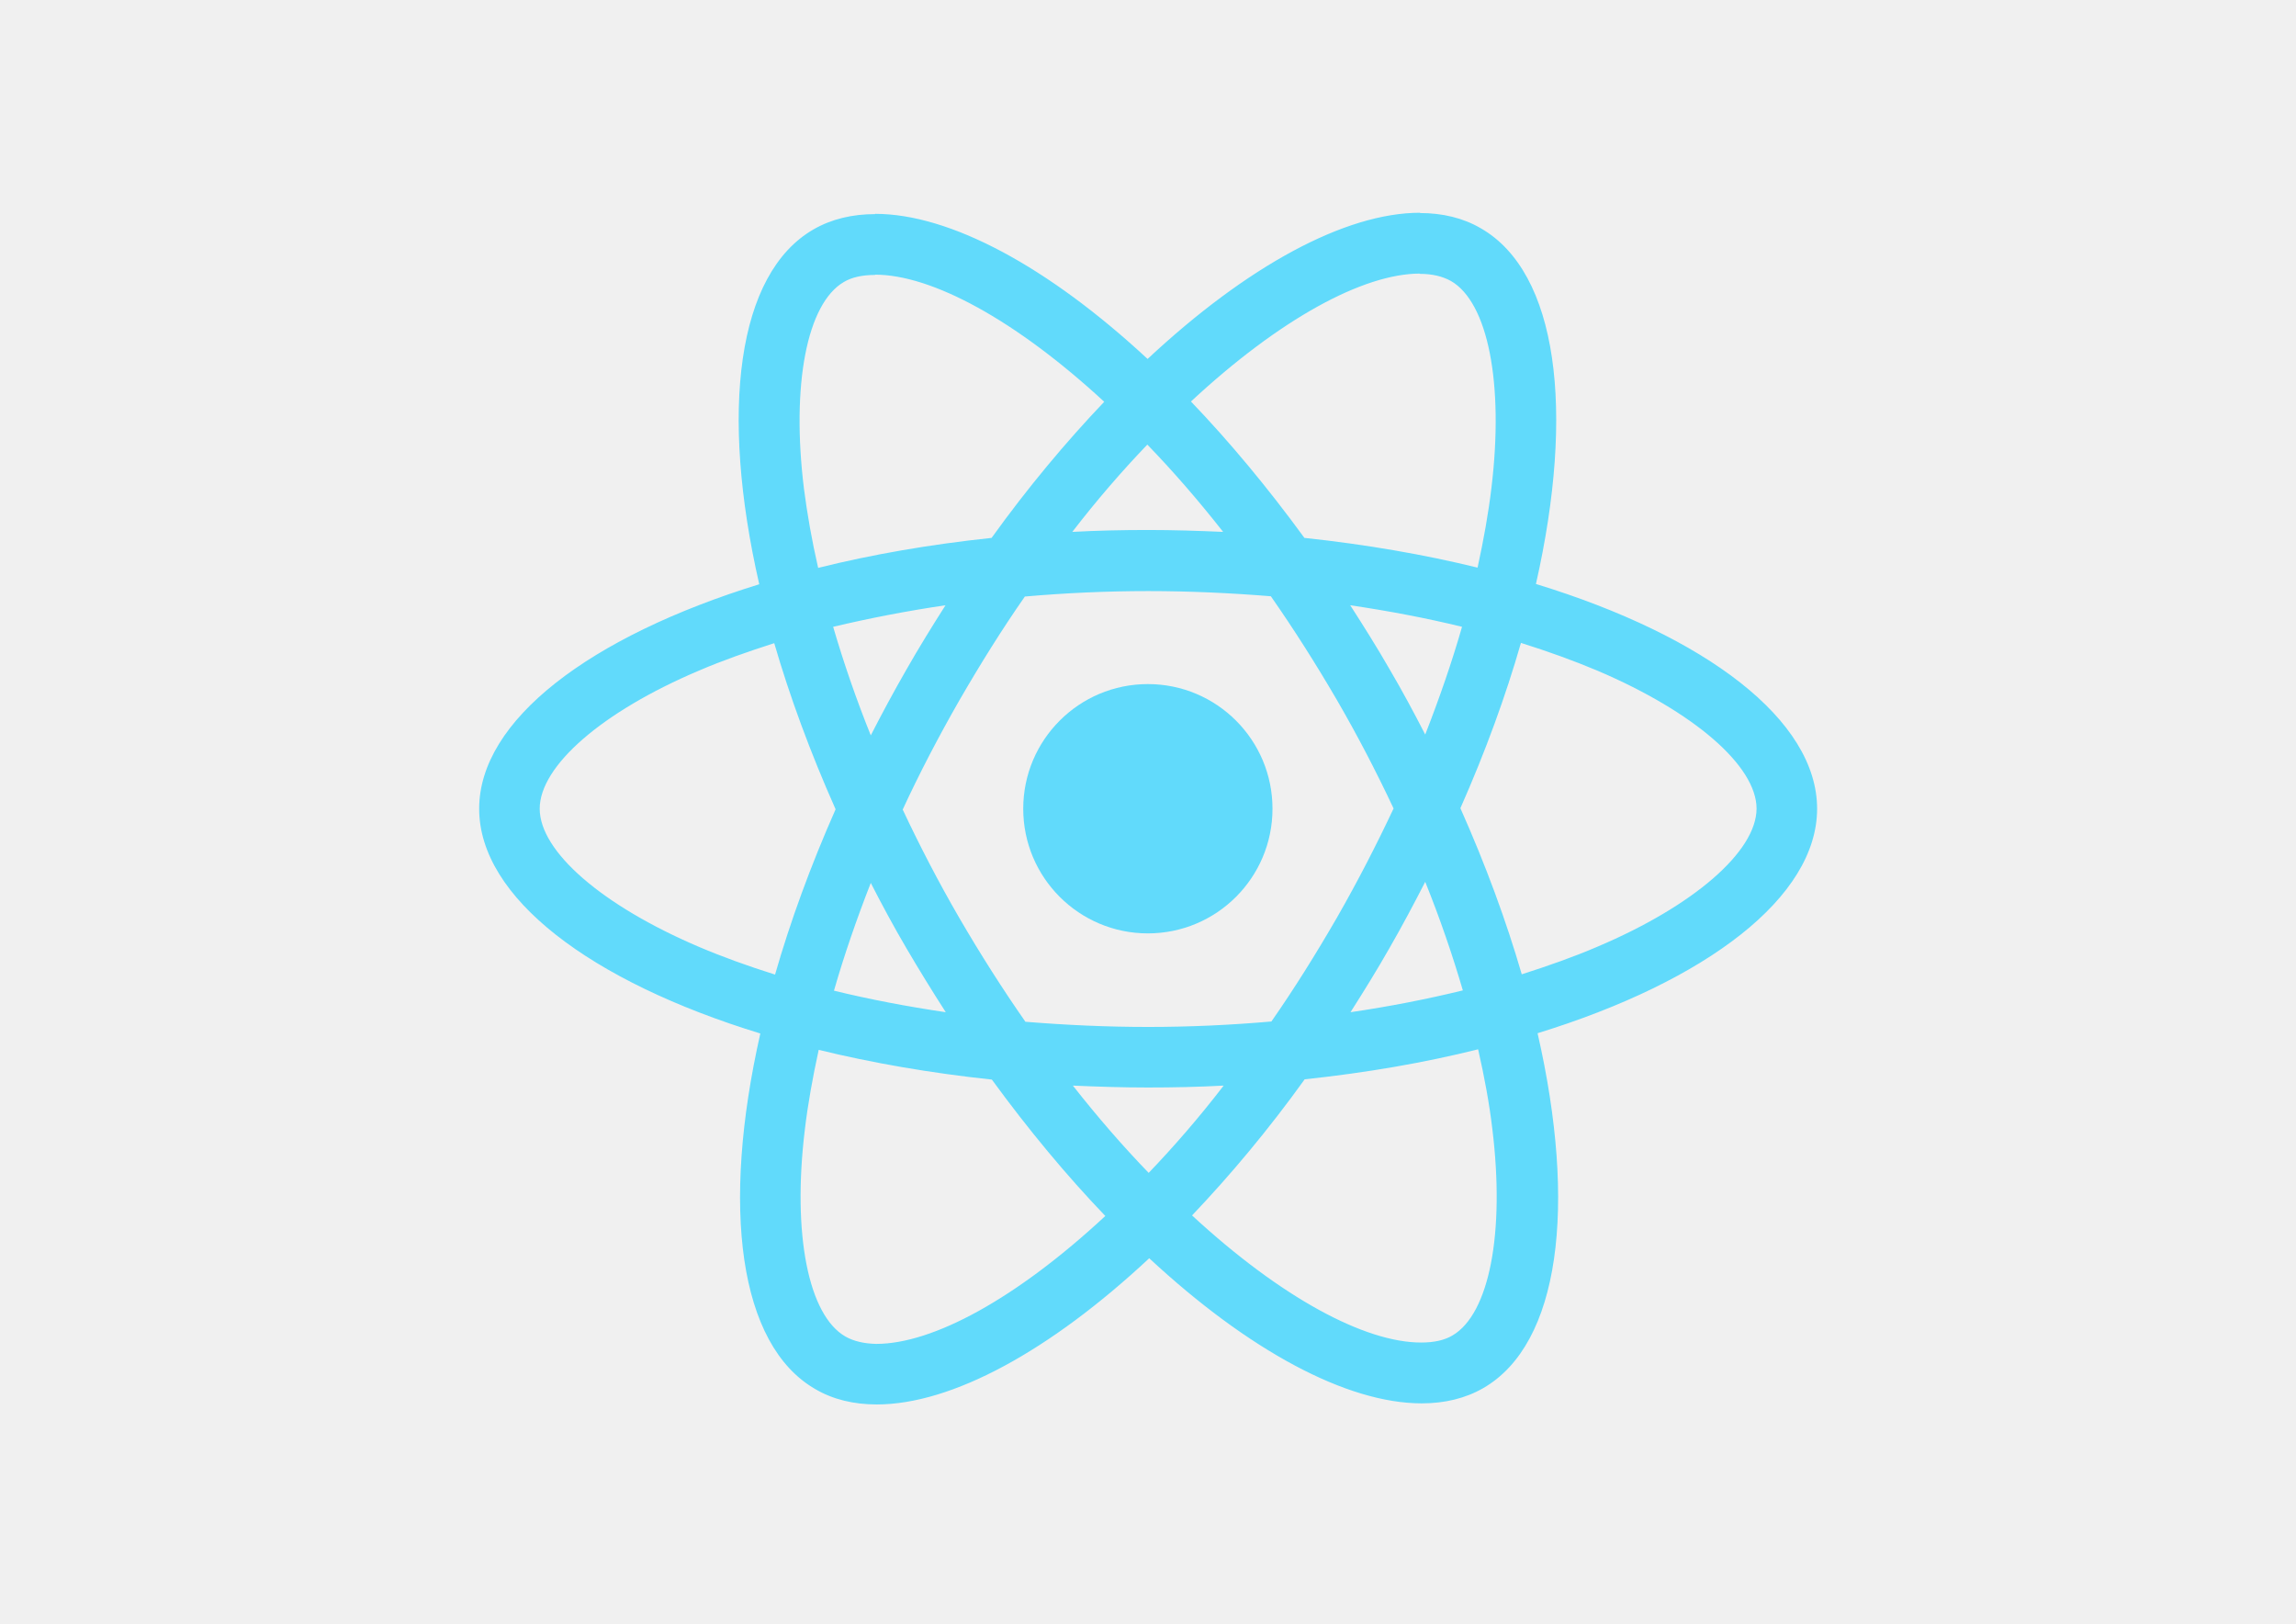
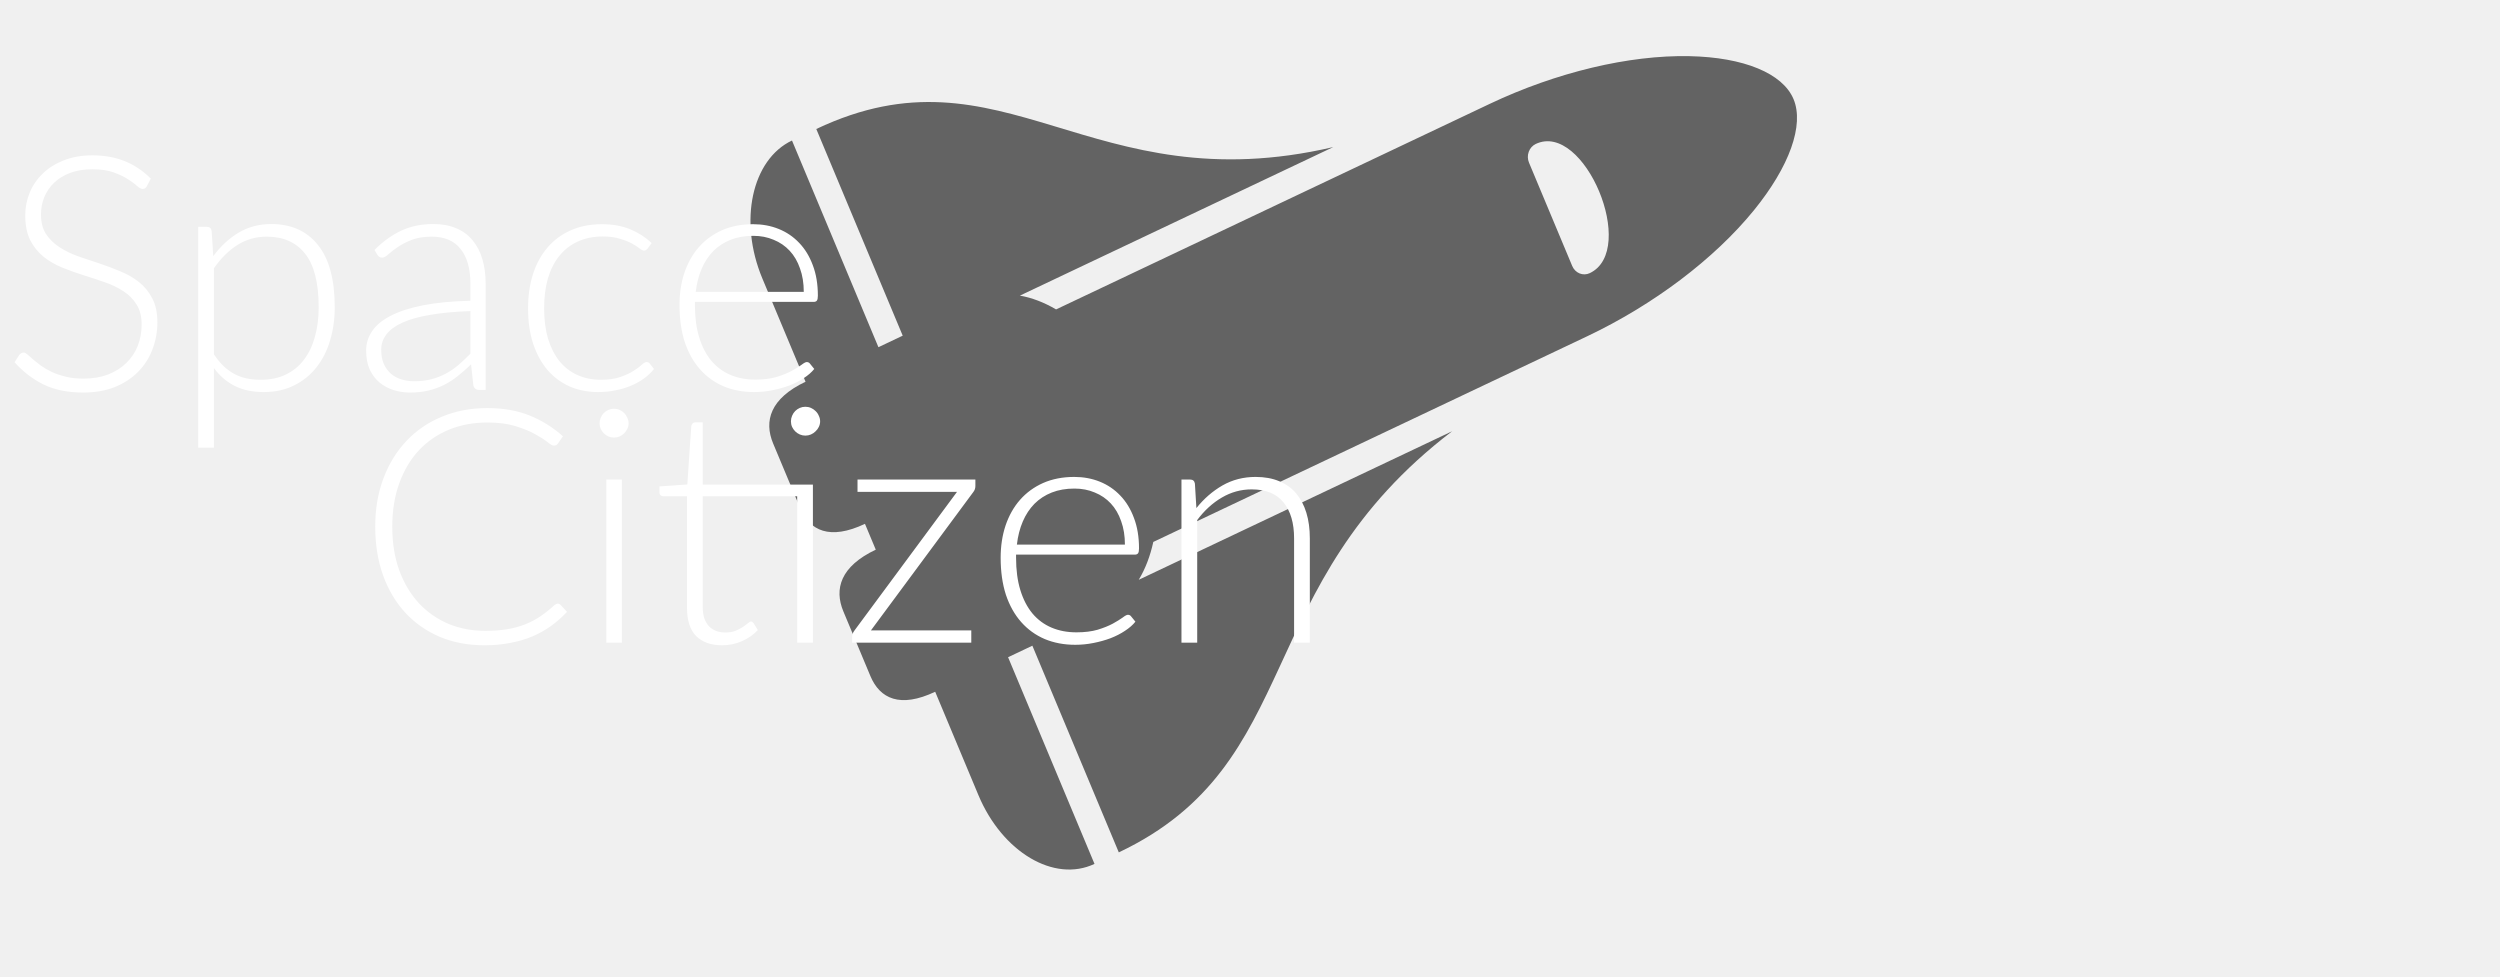
- <svg xmlns="http://www.w3.org/2000/svg" viewBox="0 0 841.9 595.3">
-   <g fill="#61DAFB">
-     <path d="M666.3 296.5c0-32.5-40.7-63.3-103.1-82.4 14.4-63.6 8-114.2-20.2-130.4-6.5-3.8-14.1-5.6-22.4-5.6v22.3c4.6 0 8.3.9 11.4 2.6 13.6 7.8 19.5 37.5 14.9 75.7-1.1 9.4-2.9 19.3-5.1 29.4-19.6-4.8-41-8.5-63.5-10.9-13.5-18.5-27.5-35.3-41.6-50 32.6-30.3 63.2-46.9 84-46.9V78c-27.5 0-63.5 19.6-99.9 53.6-36.4-33.8-72.4-53.2-99.9-53.2v22.3c20.7 0 51.4 16.5 84 46.6-14 14.7-28 31.4-41.3 49.9-22.6 2.4-44 6.1-63.6 11-2.3-10-4-19.7-5.2-29-4.7-38.2 1.1-67.9 14.6-75.8 3-1.8 6.9-2.6 11.5-2.6V78.5c-8.4 0-16 1.8-22.6 5.6-28.1 16.2-34.4 66.7-19.9 130.1-62.2 19.2-102.7 49.9-102.7 82.3 0 32.5 40.7 63.3 103.1 82.4-14.4 63.6-8 114.2 20.2 130.4 6.5 3.8 14.1 5.6 22.5 5.6 27.5 0 63.5-19.6 99.9-53.6 36.4 33.8 72.4 53.2 99.9 53.2 8.4 0 16-1.8 22.6-5.6 28.1-16.2 34.4-66.7 19.9-130.1 62-19.1 102.5-49.9 102.5-82.3zm-130.2-66.7c-3.7 12.9-8.3 26.2-13.5 39.5-4.1-8-8.4-16-13.1-24-4.6-8-9.5-15.8-14.4-23.4 14.2 2.1 27.9 4.7 41 7.9zm-45.8 106.5c-7.8 13.5-15.8 26.3-24.1 38.2-14.9 1.3-30 2-45.2 2-15.1 0-30.2-.7-45-1.9-8.3-11.9-16.4-24.6-24.2-38-7.6-13.1-14.5-26.4-20.8-39.8 6.2-13.4 13.2-26.8 20.7-39.9 7.8-13.5 15.8-26.3 24.1-38.2 14.9-1.3 30-2 45.2-2 15.1 0 30.2.7 45 1.9 8.3 11.9 16.4 24.6 24.2 38 7.6 13.1 14.5 26.4 20.8 39.8-6.3 13.4-13.2 26.8-20.7 39.9zm32.3-13c5.4 13.4 10 26.8 13.8 39.8-13.1 3.2-26.9 5.9-41.2 8 4.9-7.7 9.8-15.6 14.4-23.7 4.6-8 8.9-16.1 13-24.1zM421.2 430c-9.3-9.6-18.6-20.3-27.8-32 9 .4 18.2.7 27.5.7 9.4 0 18.7-.2 27.8-.7-9 11.7-18.3 22.4-27.5 32zm-74.4-58.9c-14.2-2.1-27.9-4.7-41-7.9 3.7-12.9 8.3-26.2 13.5-39.5 4.1 8 8.4 16 13.1 24 4.7 8 9.5 15.8 14.4 23.4zM420.7 163c9.3 9.6 18.6 20.3 27.8 32-9-.4-18.2-.7-27.5-.7-9.4 0-18.7.2-27.8.7 9-11.7 18.3-22.4 27.5-32zm-74 58.9c-4.9 7.7-9.8 15.6-14.4 23.7-4.6 8-8.9 16-13 24-5.4-13.4-10-26.8-13.8-39.8 13.1-3.1 26.9-5.8 41.2-7.9zm-90.5 125.2c-35.4-15.1-58.3-34.9-58.3-50.6 0-15.7 22.9-35.6 58.3-50.6 8.6-3.7 18-7 27.7-10.1 5.7 19.6 13.2 40 22.5 60.9-9.2 20.8-16.6 41.1-22.2 60.6-9.9-3.1-19.3-6.5-28-10.2zM310 490c-13.6-7.8-19.5-37.5-14.9-75.7 1.1-9.4 2.9-19.3 5.1-29.4 19.6 4.8 41 8.5 63.5 10.9 13.5 18.5 27.5 35.3 41.6 50-32.6 30.3-63.2 46.9-84 46.9-4.5-.1-8.3-1-11.3-2.7zm237.2-76.2c4.7 38.2-1.1 67.9-14.6 75.8-3 1.8-6.9 2.6-11.5 2.6-20.7 0-51.4-16.5-84-46.6 14-14.7 28-31.4 41.3-49.9 22.6-2.4 44-6.1 63.6-11 2.3 10.1 4.1 19.8 5.2 29.1zm38.5-66.7c-8.6 3.7-18 7-27.7 10.1-5.7-19.6-13.2-40-22.5-60.9 9.2-20.8 16.6-41.1 22.2-60.6 9.9 3.1 19.3 6.5 28.1 10.2 35.4 15.1 58.3 34.9 58.3 50.6-.1 15.7-23 35.6-58.4 50.6zM320.8 78.4z" />
-     <circle cx="420.9" cy="296.5" r="45.7" />
-     <path d="M520.5 78.1z" />
+ <svg xmlns="http://www.w3.org/2000/svg" width="366" height="143" viewBox="0 0 366 143" fill="none">
+   <g clip-path="url(#clip0)">
+     <path d="M247.318 8.221C238.489 8.042 227.844 10.585 218.112 15.198L154.609 45.299C152.86 44.271 151.072 43.583 149.311 43.278L195.19 21.531C159.557 29.852 146.935 5.882 119.504 18.885L119.504 18.885L132.157 49.143L128.601 50.829L115.947 20.571C110.054 23.364 108.11 32.402 111.604 40.758L117.931 55.886C112.774 58.331 111.809 61.63 113.19 64.932L117.144 74.387C118.527 77.693 121.477 79.132 126.63 76.689L128.212 80.471C123.055 82.915 122.09 86.214 123.471 89.516L127.425 98.972C128.808 102.277 131.758 103.716 136.911 101.274L143.238 116.403C146.733 124.758 154.342 129.267 160.235 126.474L147.582 96.216L151.138 94.53L163.792 124.788L163.793 124.788C191.224 111.785 182.938 85.76 212.589 63.136L166.709 84.883C167.676 83.286 168.392 81.41 168.844 79.339L232.348 49.238C242.079 44.625 250.977 37.905 256.761 30.799C261.983 24.384 264.156 18.296 262.575 14.516C260.994 10.736 255.291 8.382 247.318 8.221ZM232.741 39.988C232.269 40.211 231.734 40.226 231.252 40.03C230.77 39.833 230.382 39.441 230.172 38.94L223.845 23.811C223.635 23.309 223.621 22.739 223.807 22.226C223.992 21.714 224.361 21.3 224.832 21.076C231.926 17.714 239.842 36.622 232.741 39.988Z" fill="#636363" />
  </g>
+   <path d="M21.504 27.254C21.36 27.526 21.152 27.662 20.88 27.662C20.672 27.662 20.4 27.518 20.064 27.23C19.744 26.926 19.304 26.598 18.744 26.246C18.184 25.878 17.48 25.542 16.632 25.238C15.8 24.934 14.768 24.782 13.536 24.782C12.304 24.782 11.216 24.958 10.272 25.31C9.344 25.662 8.56 26.142 7.92 26.75C7.296 27.358 6.816 28.062 6.48 28.862C6.16 29.662 6 30.502 6 31.382C6 32.534 6.24 33.486 6.72 34.238C7.216 34.99 7.864 35.63 8.664 36.158C9.464 36.686 10.368 37.134 11.376 37.502C12.4 37.854 13.448 38.206 14.52 38.558C15.592 38.91 16.632 39.302 17.64 39.734C18.664 40.15 19.576 40.678 20.376 41.318C21.176 41.958 21.816 42.75 22.296 43.694C22.792 44.622 23.04 45.782 23.04 47.174C23.04 48.598 22.792 49.942 22.296 51.206C21.816 52.454 21.112 53.542 20.184 54.47C19.256 55.398 18.12 56.134 16.776 56.678C15.432 57.206 13.896 57.47 12.168 57.47C9.928 57.47 8 57.078 6.384 56.294C4.768 55.494 3.352 54.406 2.136 53.03L2.808 51.974C3 51.734 3.224 51.614 3.48 51.614C3.624 51.614 3.808 51.71 4.032 51.902C4.256 52.094 4.528 52.334 4.848 52.622C5.168 52.894 5.552 53.198 6 53.534C6.448 53.854 6.968 54.158 7.56 54.446C8.152 54.718 8.832 54.95 9.6 55.142C10.368 55.334 11.24 55.43 12.216 55.43C13.56 55.43 14.76 55.23 15.816 54.83C16.872 54.414 17.76 53.854 18.48 53.15C19.216 52.446 19.776 51.614 20.16 50.654C20.544 49.678 20.736 48.638 20.736 47.534C20.736 46.334 20.488 45.35 19.992 44.582C19.512 43.798 18.872 43.15 18.072 42.638C17.272 42.11 16.36 41.67 15.336 41.318C14.328 40.966 13.288 40.622 12.216 40.286C11.144 39.95 10.096 39.574 9.072 39.158C8.064 38.742 7.16 38.214 6.36 37.574C5.56 36.918 4.912 36.11 4.416 35.15C3.936 34.174 3.696 32.958 3.696 31.502C3.696 30.366 3.912 29.27 4.344 28.214C4.776 27.158 5.408 26.23 6.24 25.43C7.072 24.614 8.096 23.966 9.312 23.486C10.544 22.99 11.944 22.742 13.512 22.742C15.272 22.742 16.848 23.022 18.24 23.582C19.648 24.142 20.928 24.998 22.08 26.15L21.504 27.254ZM31.318 51.878C31.782 52.566 32.262 53.15 32.758 53.63C33.27 54.094 33.806 54.478 34.366 54.782C34.926 55.07 35.518 55.278 36.142 55.406C36.782 55.534 37.454 55.598 38.158 55.598C39.566 55.598 40.798 55.342 41.854 54.83C42.91 54.318 43.79 53.598 44.494 52.67C45.214 51.726 45.75 50.606 46.102 49.31C46.47 47.998 46.654 46.558 46.654 44.99C46.654 41.438 45.998 38.83 44.686 37.166C43.374 35.486 41.494 34.646 39.046 34.646C37.462 34.646 36.03 35.054 34.75 35.87C33.47 36.686 32.326 37.822 31.318 39.278V51.878ZM31.222 37.502C32.278 36.062 33.51 34.918 34.918 34.07C36.342 33.222 37.934 32.798 39.694 32.798C42.622 32.798 44.902 33.814 46.534 35.846C48.182 37.878 49.006 40.926 49.006 44.99C49.006 46.734 48.774 48.366 48.31 49.886C47.862 51.39 47.19 52.702 46.294 53.822C45.414 54.926 44.326 55.798 43.03 56.438C41.75 57.078 40.27 57.398 38.59 57.398C36.974 57.398 35.574 57.102 34.39 56.51C33.206 55.918 32.182 55.046 31.318 53.894V65.534H29.014V33.206H30.286C30.686 33.206 30.918 33.406 30.982 33.806L31.222 37.502ZM68.867 45.542C66.594 45.622 64.635 45.806 62.986 46.094C61.355 46.366 60.002 46.742 58.931 47.222C57.874 47.702 57.09 48.278 56.578 48.95C56.066 49.606 55.81 50.358 55.81 51.206C55.81 52.006 55.938 52.702 56.194 53.294C56.467 53.87 56.819 54.35 57.251 54.734C57.699 55.102 58.211 55.374 58.786 55.55C59.362 55.726 59.962 55.814 60.587 55.814C61.514 55.814 62.362 55.718 63.13 55.526C63.914 55.318 64.635 55.038 65.29 54.686C65.963 54.318 66.587 53.886 67.162 53.39C67.739 52.894 68.306 52.358 68.867 51.782V45.542ZM54.827 36.59C56.075 35.342 57.386 34.398 58.763 33.758C60.139 33.118 61.699 32.798 63.443 32.798C64.722 32.798 65.843 33.006 66.802 33.422C67.763 33.822 68.555 34.406 69.178 35.174C69.819 35.926 70.299 36.846 70.618 37.934C70.939 39.006 71.099 40.206 71.099 41.534V57.086H70.186C69.707 57.086 69.41 56.862 69.299 56.414L68.963 53.342C68.306 53.982 67.65 54.558 66.995 55.07C66.355 55.582 65.683 56.014 64.978 56.366C64.275 56.718 63.514 56.99 62.699 57.182C61.883 57.374 60.986 57.47 60.011 57.47C59.194 57.47 58.403 57.35 57.635 57.11C56.867 56.87 56.178 56.502 55.571 56.006C54.978 55.51 54.498 54.878 54.13 54.11C53.779 53.326 53.602 52.39 53.602 51.302C53.602 50.294 53.891 49.358 54.467 48.494C55.042 47.63 55.947 46.878 57.178 46.238C58.41 45.598 59.986 45.086 61.907 44.702C63.843 44.318 66.162 44.094 68.867 44.03V41.534C68.867 39.326 68.386 37.63 67.427 36.446C66.483 35.246 65.075 34.646 63.203 34.646C62.05 34.646 61.066 34.806 60.251 35.126C59.45 35.446 58.77 35.798 58.211 36.182C57.651 36.566 57.194 36.918 56.843 37.238C56.49 37.558 56.194 37.718 55.955 37.718C55.779 37.718 55.635 37.678 55.523 37.598C55.41 37.518 55.315 37.414 55.234 37.286L54.827 36.59ZM94.805 36.398C94.725 36.478 94.644 36.55 94.564 36.614C94.501 36.662 94.404 36.686 94.276 36.686C94.117 36.686 93.9 36.582 93.629 36.374C93.356 36.15 92.989 35.91 92.525 35.654C92.061 35.398 91.477 35.166 90.772 34.958C90.085 34.734 89.245 34.622 88.252 34.622C86.876 34.622 85.653 34.87 84.581 35.366C83.525 35.846 82.629 36.542 81.892 37.454C81.156 38.366 80.597 39.47 80.213 40.766C79.844 42.062 79.66 43.518 79.66 45.134C79.66 46.814 79.853 48.302 80.237 49.598C80.636 50.894 81.197 51.99 81.916 52.886C82.636 53.766 83.508 54.438 84.532 54.902C85.556 55.366 86.692 55.598 87.941 55.598C89.093 55.598 90.052 55.462 90.82 55.19C91.605 54.918 92.245 54.622 92.74 54.302C93.252 53.982 93.653 53.686 93.941 53.414C94.228 53.142 94.469 53.006 94.66 53.006C94.853 53.006 95.013 53.086 95.141 53.246L95.74 54.014C95.373 54.494 94.909 54.942 94.349 55.358C93.788 55.774 93.156 56.134 92.453 56.438C91.749 56.742 90.981 56.974 90.148 57.134C89.332 57.31 88.477 57.398 87.581 57.398C86.061 57.398 84.668 57.126 83.404 56.582C82.156 56.022 81.076 55.222 80.165 54.182C79.269 53.126 78.564 51.838 78.052 50.318C77.556 48.798 77.308 47.07 77.308 45.134C77.308 43.31 77.549 41.646 78.028 40.142C78.508 38.638 79.213 37.342 80.141 36.254C81.069 35.166 82.197 34.326 83.525 33.734C84.868 33.126 86.404 32.822 88.132 32.822C89.684 32.822 91.061 33.07 92.26 33.566C93.46 34.062 94.508 34.734 95.404 35.582L94.805 36.398ZM117.672 42.734C117.672 41.454 117.488 40.31 117.12 39.302C116.768 38.278 116.264 37.414 115.608 36.71C114.952 36.006 114.168 35.47 113.256 35.102C112.36 34.718 111.368 34.526 110.28 34.526C109.048 34.526 107.944 34.718 106.968 35.102C105.992 35.486 105.144 36.038 104.424 36.758C103.72 37.478 103.152 38.342 102.72 39.35C102.288 40.358 102 41.486 101.856 42.734H117.672ZM101.736 44.198V44.654C101.736 46.446 101.944 48.022 102.36 49.382C102.776 50.742 103.368 51.886 104.136 52.814C104.904 53.726 105.832 54.414 106.92 54.878C108.008 55.342 109.224 55.574 110.568 55.574C111.768 55.574 112.808 55.446 113.688 55.19C114.568 54.918 115.304 54.622 115.896 54.302C116.504 53.966 116.984 53.67 117.336 53.414C117.688 53.142 117.944 53.006 118.104 53.006C118.312 53.006 118.472 53.086 118.584 53.246L119.208 54.014C118.824 54.494 118.312 54.942 117.672 55.358C117.048 55.774 116.344 56.134 115.56 56.438C114.792 56.726 113.96 56.958 113.064 57.134C112.184 57.31 111.296 57.398 110.4 57.398C108.768 57.398 107.28 57.118 105.936 56.558C104.592 55.982 103.44 55.15 102.48 54.062C101.52 52.974 100.776 51.646 100.248 50.078C99.736 48.494 99.48 46.686 99.48 44.654C99.48 42.942 99.72 41.366 100.2 39.926C100.696 38.47 101.4 37.222 102.312 36.182C103.24 35.126 104.368 34.302 105.696 33.71C107.04 33.118 108.56 32.822 110.256 32.822C111.6 32.822 112.848 33.054 114 33.518C115.152 33.982 116.152 34.662 117 35.558C117.848 36.438 118.512 37.526 118.992 38.822C119.488 40.118 119.736 41.606 119.736 43.286C119.736 43.638 119.688 43.878 119.592 44.006C119.496 44.134 119.336 44.198 119.112 44.198H101.736ZM81.645 88.374C81.805 88.374 81.941 88.43 82.053 88.542L83.013 89.574C82.309 90.326 81.541 91.006 80.709 91.614C79.893 92.206 78.989 92.718 77.997 93.15C77.021 93.566 75.941 93.886 74.757 94.11C73.589 94.35 72.301 94.47 70.893 94.47C68.541 94.47 66.381 94.062 64.413 93.246C62.461 92.414 60.781 91.246 59.373 89.742C57.965 88.222 56.869 86.39 56.085 84.246C55.317 82.102 54.933 79.718 54.933 77.094C54.933 74.518 55.333 72.166 56.133 70.038C56.933 67.91 58.053 66.086 59.493 64.566C60.933 63.03 62.661 61.846 64.677 61.014C66.693 60.166 68.917 59.742 71.349 59.742C73.669 59.742 75.725 60.102 77.517 60.822C79.309 61.542 80.941 62.558 82.413 63.87L81.669 64.95C81.541 65.142 81.341 65.238 81.069 65.238C80.877 65.238 80.565 65.062 80.133 64.71C79.701 64.358 79.101 63.974 78.333 63.558C77.565 63.126 76.605 62.734 75.453 62.382C74.317 62.03 72.949 61.854 71.349 61.854C69.301 61.854 67.421 62.206 65.709 62.91C64.013 63.614 62.549 64.622 61.317 65.934C60.101 67.246 59.149 68.846 58.461 70.734C57.773 72.622 57.429 74.742 57.429 77.094C57.429 79.494 57.773 81.638 58.461 83.526C59.165 85.414 60.125 87.014 61.341 88.326C62.557 89.622 63.989 90.622 65.637 91.326C67.301 92.014 69.093 92.358 71.013 92.358C72.229 92.358 73.309 92.278 74.253 92.118C75.213 91.958 76.093 91.718 76.893 91.398C77.693 91.078 78.437 90.686 79.125 90.222C79.813 89.758 80.493 89.214 81.165 88.59C81.245 88.526 81.325 88.478 81.405 88.446C81.485 88.398 81.565 88.374 81.645 88.374ZM91.043 70.206V94.086H88.763V70.206H91.043ZM92.026 61.974C92.026 62.262 91.963 62.534 91.835 62.79C91.722 63.03 91.57 63.246 91.379 63.438C91.186 63.63 90.963 63.782 90.707 63.894C90.451 64.006 90.178 64.062 89.891 64.062C89.603 64.062 89.331 64.006 89.075 63.894C88.819 63.782 88.594 63.63 88.403 63.438C88.21 63.246 88.058 63.03 87.947 62.79C87.835 62.534 87.778 62.262 87.778 61.974C87.778 61.686 87.835 61.414 87.947 61.158C88.058 60.886 88.21 60.654 88.403 60.462C88.594 60.27 88.819 60.118 89.075 60.006C89.331 59.894 89.603 59.838 89.891 59.838C90.178 59.838 90.451 59.894 90.707 60.006C90.963 60.118 91.186 60.27 91.379 60.462C91.57 60.654 91.722 60.886 91.835 61.158C91.963 61.414 92.026 61.686 92.026 61.974ZM119.01 94.086H116.706V72.654H102.882V88.854C102.882 89.51 102.962 90.078 103.122 90.558C103.298 91.022 103.53 91.406 103.818 91.71C104.122 92.014 104.474 92.238 104.874 92.382C105.274 92.526 105.706 92.598 106.17 92.598C106.746 92.598 107.242 92.518 107.658 92.358C108.074 92.182 108.434 91.998 108.738 91.806C109.042 91.598 109.29 91.414 109.482 91.254C109.674 91.078 109.826 90.99 109.938 90.99C110.066 90.99 110.194 91.07 110.322 91.23L110.946 92.238C110.338 92.91 109.562 93.454 108.618 93.87C107.69 94.27 106.722 94.47 105.714 94.47C104.098 94.47 102.834 94.022 101.922 93.126C101.026 92.23 100.578 90.846 100.578 88.974V72.654H97.146C96.97 72.654 96.826 72.606 96.714 72.51C96.602 72.414 96.546 72.278 96.546 72.102V71.214L100.626 70.926L101.202 62.382C101.234 62.238 101.298 62.11 101.394 61.998C101.49 61.886 101.626 61.83 101.802 61.83H102.882V70.95H119.01V94.086ZM120.066 61.686C120.066 61.974 120.002 62.246 119.874 62.502C119.762 62.742 119.602 62.958 119.394 63.15C119.202 63.342 118.978 63.494 118.722 63.606C118.466 63.718 118.194 63.774 117.906 63.774C117.618 63.774 117.346 63.718 117.09 63.606C116.834 63.494 116.61 63.342 116.418 63.15C116.226 62.958 116.074 62.742 115.962 62.502C115.85 62.246 115.794 61.974 115.794 61.686C115.794 61.398 115.85 61.126 115.962 60.87C116.074 60.598 116.226 60.366 116.418 60.174C116.61 59.982 116.834 59.83 117.09 59.718C117.346 59.606 117.618 59.55 117.906 59.55C118.194 59.55 118.466 59.606 118.722 59.718C118.978 59.83 119.202 59.982 119.394 60.174C119.602 60.366 119.762 60.598 119.874 60.87C120.002 61.126 120.066 61.398 120.066 61.686ZM142.796 70.206V71.166C142.796 71.502 142.684 71.806 142.46 72.078L127.508 92.286H142.196V94.086H124.748V93.174C124.748 92.902 124.868 92.606 125.108 92.286L140.108 72.006H125.54V70.206H142.796ZM164.688 79.734C164.688 78.454 164.504 77.31 164.136 76.302C163.784 75.278 163.28 74.414 162.624 73.71C161.968 73.006 161.184 72.47 160.272 72.102C159.376 71.718 158.384 71.526 157.296 71.526C156.064 71.526 154.96 71.718 153.984 72.102C153.008 72.486 152.16 73.038 151.44 73.758C150.736 74.478 150.168 75.342 149.736 76.35C149.304 77.358 149.016 78.486 148.872 79.734H164.688ZM148.752 81.198V81.654C148.752 83.446 148.96 85.022 149.376 86.382C149.792 87.742 150.384 88.886 151.152 89.814C151.92 90.726 152.848 91.414 153.936 91.878C155.024 92.342 156.24 92.574 157.584 92.574C158.784 92.574 159.824 92.446 160.704 92.19C161.584 91.918 162.32 91.622 162.912 91.302C163.52 90.966 164 90.67 164.352 90.414C164.704 90.142 164.96 90.006 165.12 90.006C165.328 90.006 165.488 90.086 165.6 90.246L166.224 91.014C165.84 91.494 165.328 91.942 164.688 92.358C164.064 92.774 163.36 93.134 162.576 93.438C161.808 93.726 160.976 93.958 160.08 94.134C159.2 94.31 158.312 94.398 157.416 94.398C155.784 94.398 154.296 94.118 152.952 93.558C151.608 92.982 150.456 92.15 149.496 91.062C148.536 89.974 147.792 88.646 147.264 87.078C146.752 85.494 146.496 83.686 146.496 81.654C146.496 79.942 146.736 78.366 147.216 76.926C147.712 75.47 148.416 74.222 149.328 73.182C150.256 72.126 151.384 71.302 152.712 70.71C154.056 70.118 155.576 69.822 157.272 69.822C158.616 69.822 159.864 70.054 161.016 70.518C162.168 70.982 163.168 71.662 164.016 72.558C164.864 73.438 165.528 74.526 166.008 75.822C166.504 77.118 166.752 78.606 166.752 80.286C166.752 80.638 166.704 80.878 166.608 81.006C166.512 81.134 166.352 81.198 166.128 81.198H148.752ZM175.151 74.382C176.255 73.006 177.527 71.902 178.967 71.07C180.423 70.238 182.039 69.822 183.815 69.822C185.127 69.822 186.279 70.03 187.271 70.446C188.279 70.862 189.111 71.462 189.767 72.246C190.423 73.03 190.919 73.974 191.255 75.078C191.591 76.182 191.759 77.43 191.759 78.822V94.086H189.455V78.822C189.455 76.582 188.943 74.83 187.919 73.566C186.895 72.286 185.335 71.646 183.239 71.646C181.687 71.646 180.231 72.046 178.871 72.846C177.527 73.63 176.327 74.726 175.271 76.134V94.086H172.967V70.206H174.239C174.639 70.206 174.871 70.406 174.935 70.806L175.151 74.382Z" fill="white" />
+   <defs>
+     <clipPath id="clip0">
+       <rect width="157.441" height="131.19" fill="white" transform="matrix(0.903625 -0.428324 0.385819 0.922575 95 21.4357)" />
+     </clipPath>
+   </defs>
</svg>
